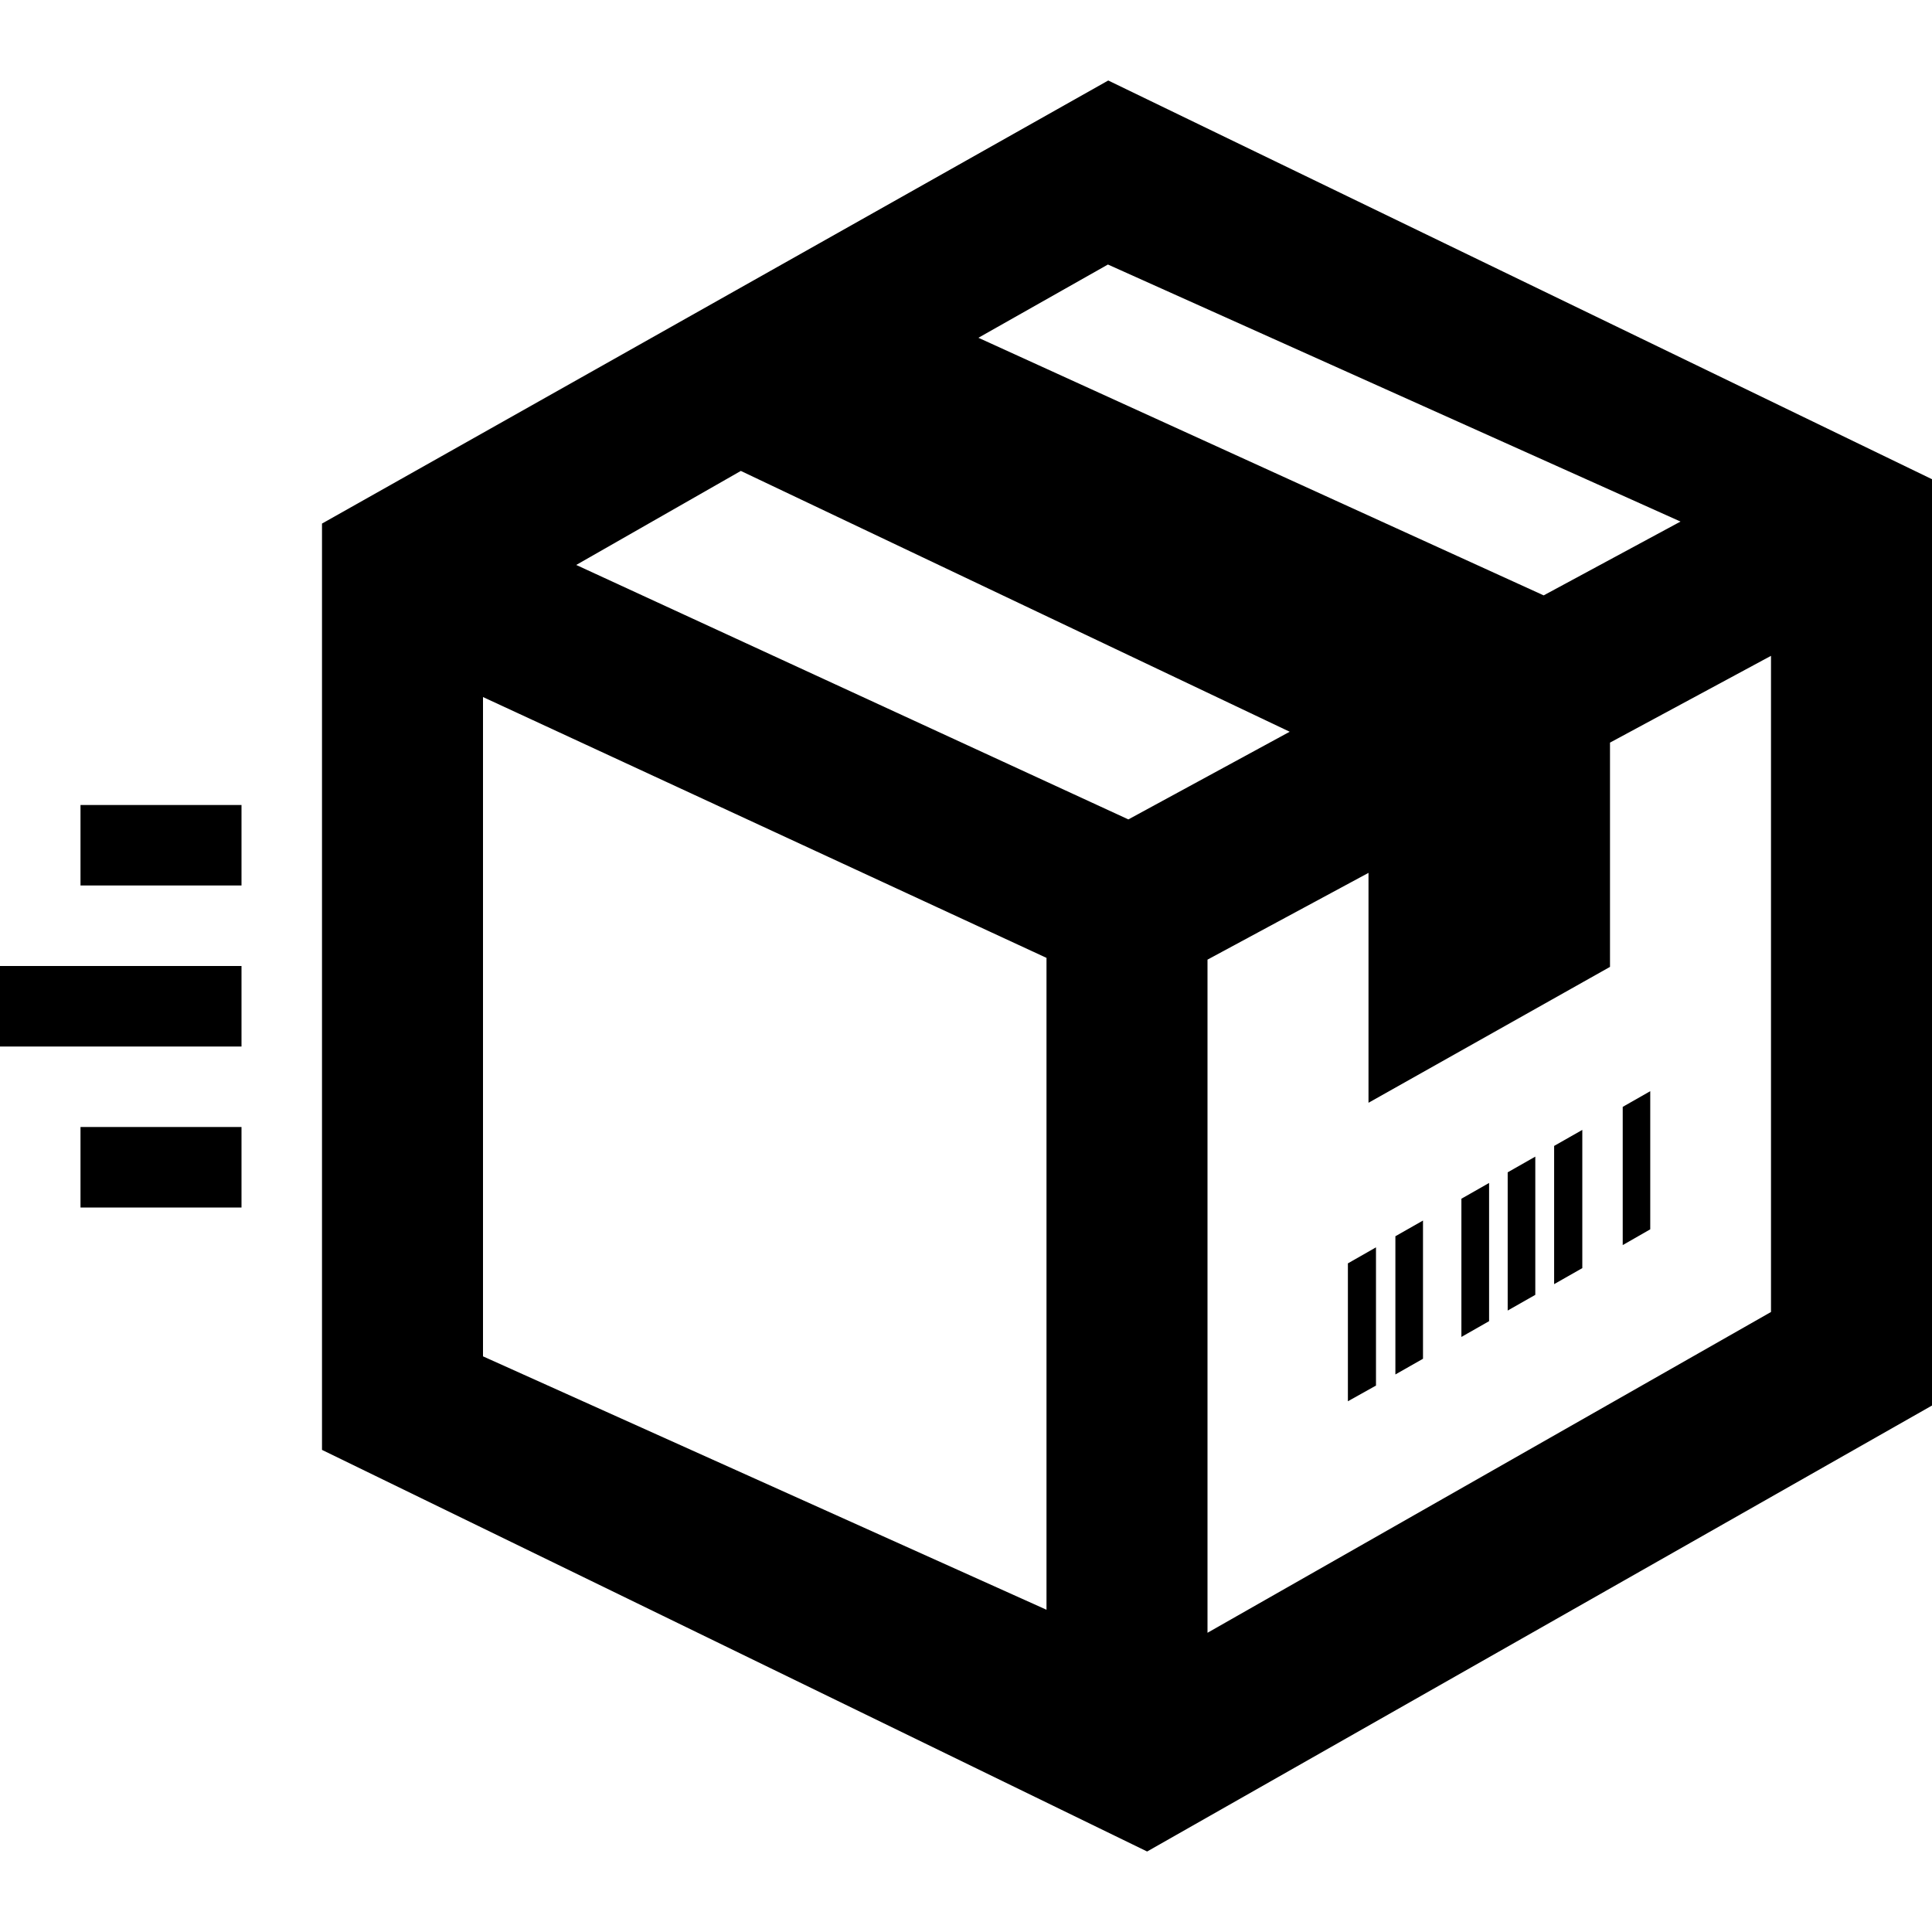
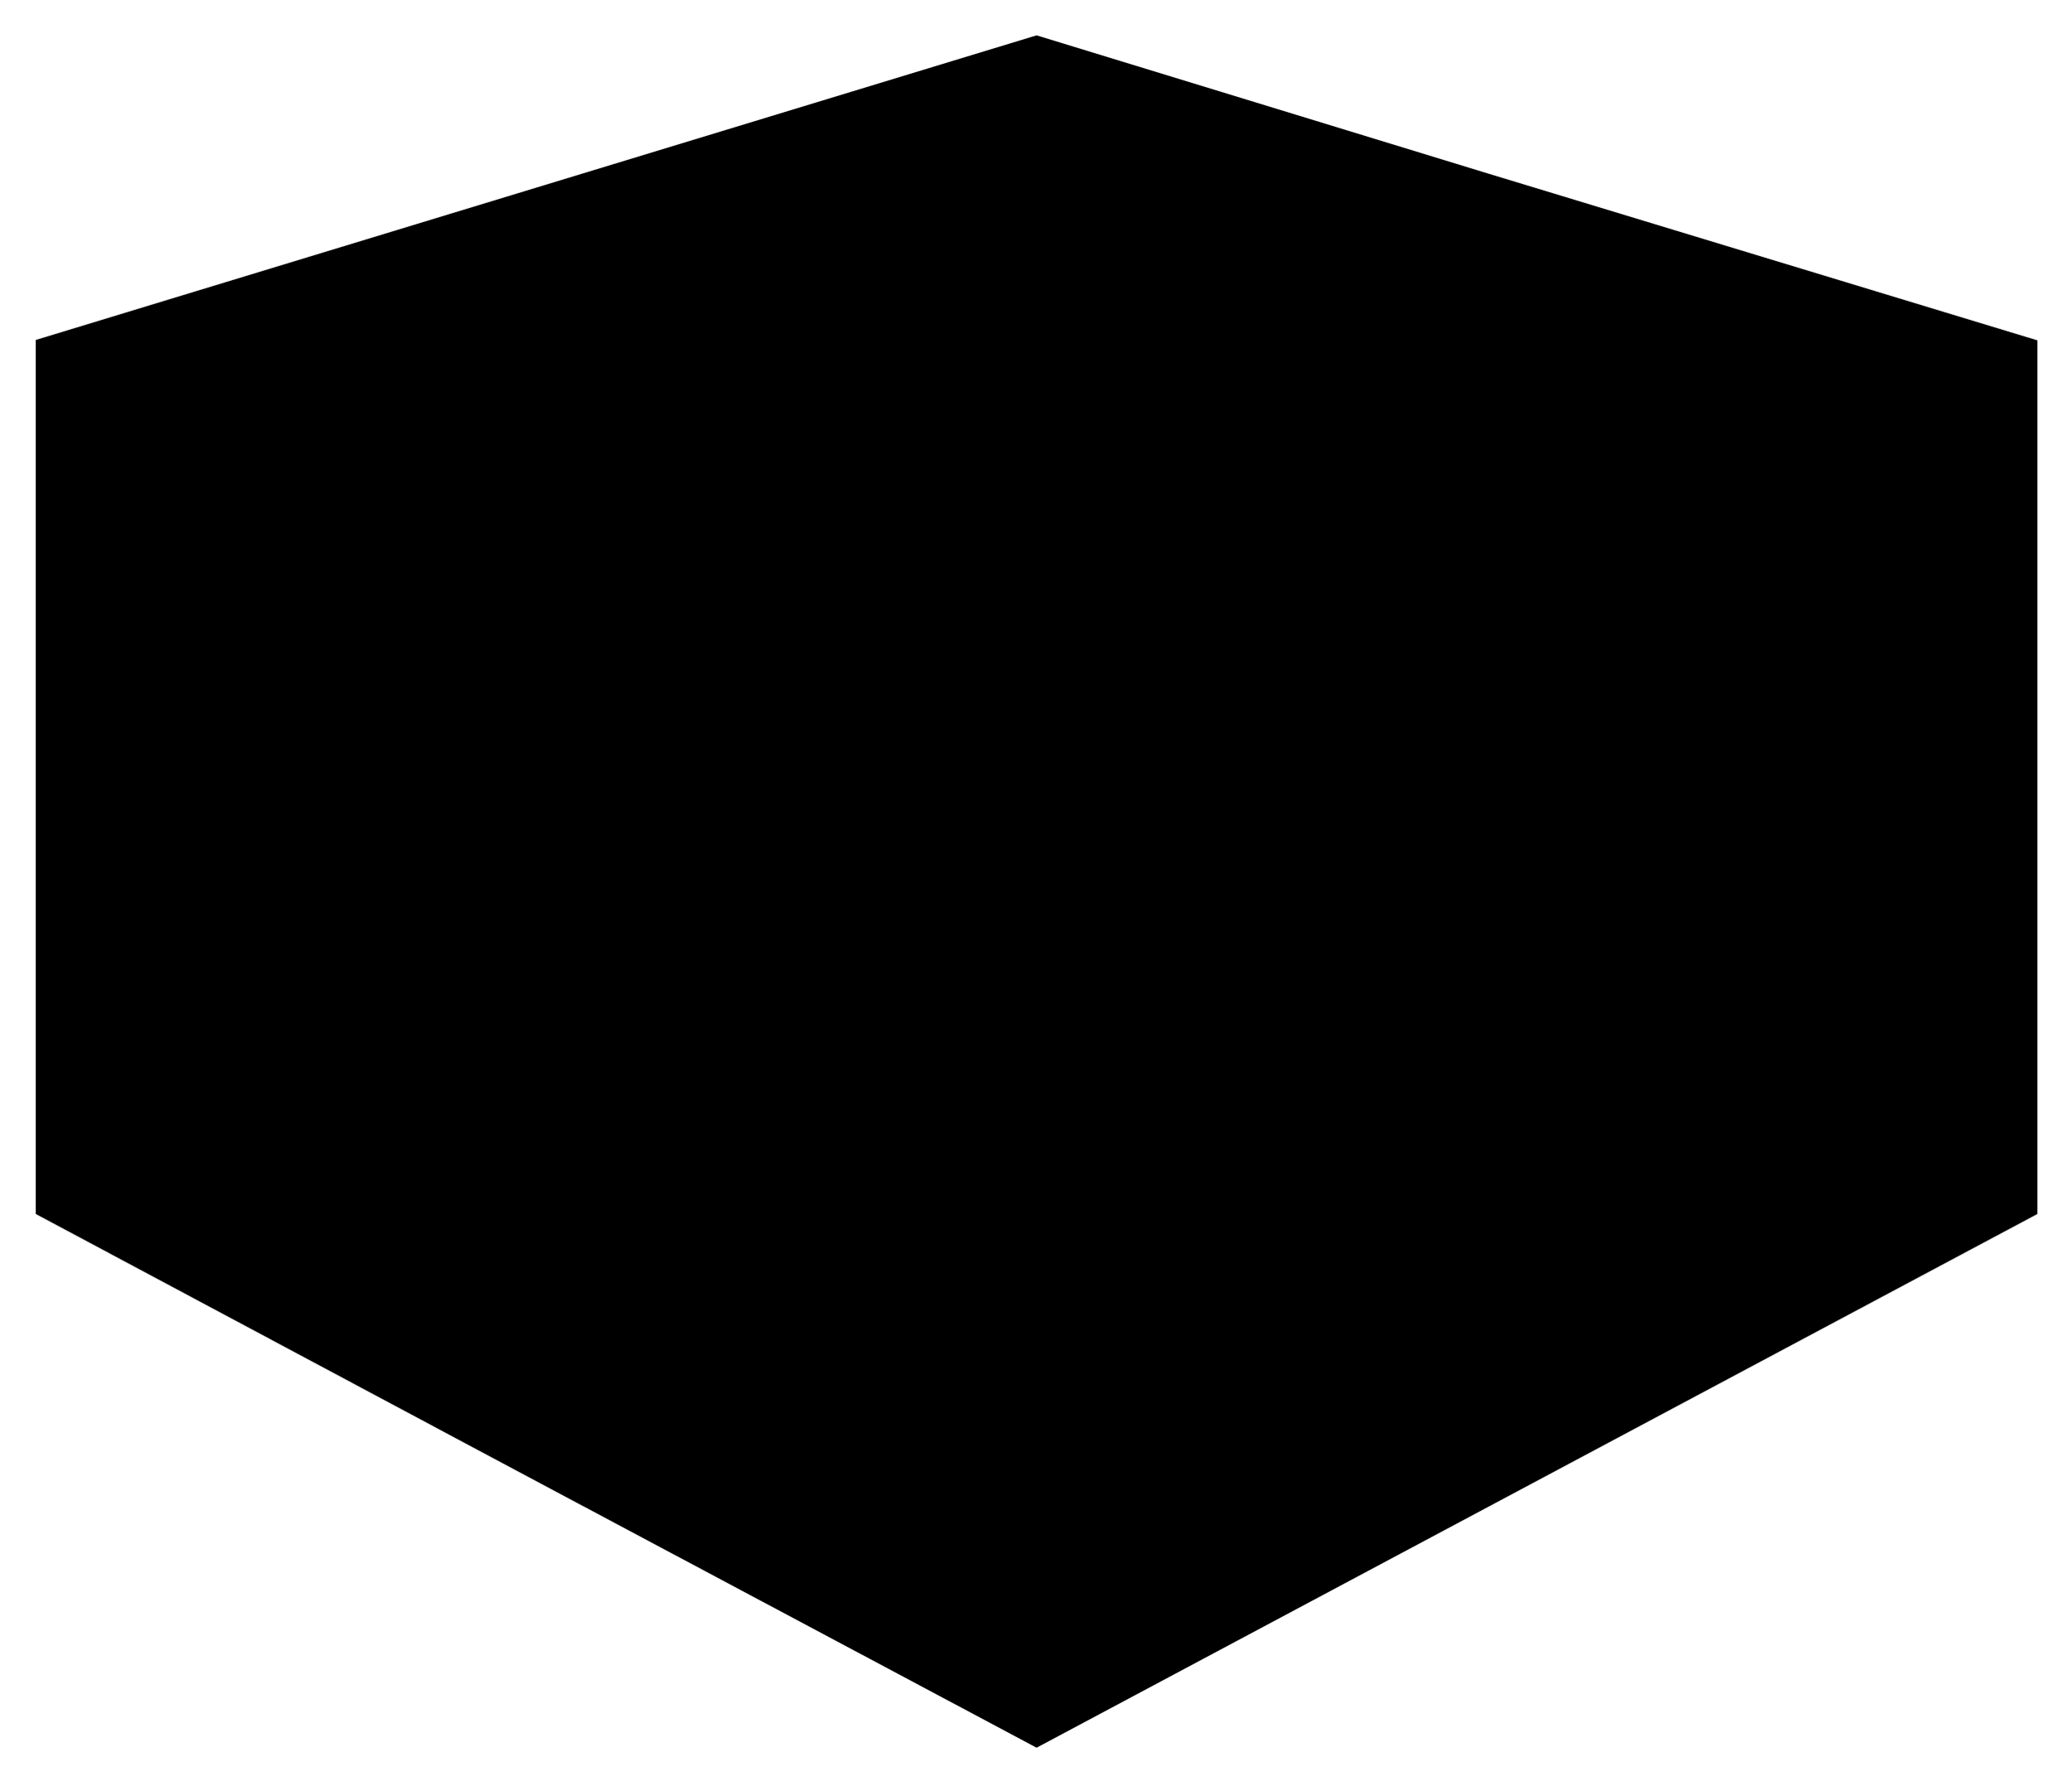
- <svg xmlns="http://www.w3.org/2000/svg" viewBox="0 0 24 24">
-   <path d="M17.677 16.879l-.343.195v-1.717l.343-.195v1.717zm2.823-3.324l-.342.195v1.717l.342-.196v-1.716zm3.5-7.602v11.507l-9.75 5.54-10.25-4.989v-11.507l9.767-5.504 10.233 4.953zm-11.846-1.757l7.022 3.2 1.7-.917-7.113-3.193-1.609.91zm.846 7.703l-7-3.24v8.19l7 3.148v-8.098zm3.021-2.809l-6.818-3.24-2.045 1.168 6.859 3.161 2.004-1.089zm5.979-.943l-2 1.078v2.786l-3 1.688v-2.856l-2 1.078v8.362l7-3.985v-8.151zm-4.907 7.348l-.349.199v1.713l.349-.195v-1.717zm1.405-.8l-.344.196v1.717l.344-.196v-1.717zm.574-.327l-.343.195v1.717l.343-.195v-1.717zm.584-.332l-.35.199v1.717l.35-.199v-1.717zm-16.656-4.036h-2v1h2v-1zm0 2h-3v1h3v-1zm0 2h-2v1h2v-1z" />
+ <svg xmlns="http://www.w3.org/2000/svg" version="1.1" id="Layer_1" x="0px" y="0px" viewBox="0 0 521.5 449.6" style="enable-background:new 0 0 521.5 449.6;" xml:space="preserve">
+   <style type="text/css">
+ 	.st0{stroke-width:16.8;stroke-miterlimit:56;}
+ </style>
+   <path class="st0" d="M261,440.1v-252" />
+   <path class="st0" d="M261,188.1L9,85.7" />
+   <path class="st0" d="M261,188.1L513,85.7" />
+   <path class="st0" d="M126.6,368.5L261,440.1l252-134.4V85.7l-138.3-42L261,8.9L9,85.6v220.1L126.6,368.5z" />
+   <path class="st0" d="M374.7,43.7l-248.1,89.6" />
</svg>
